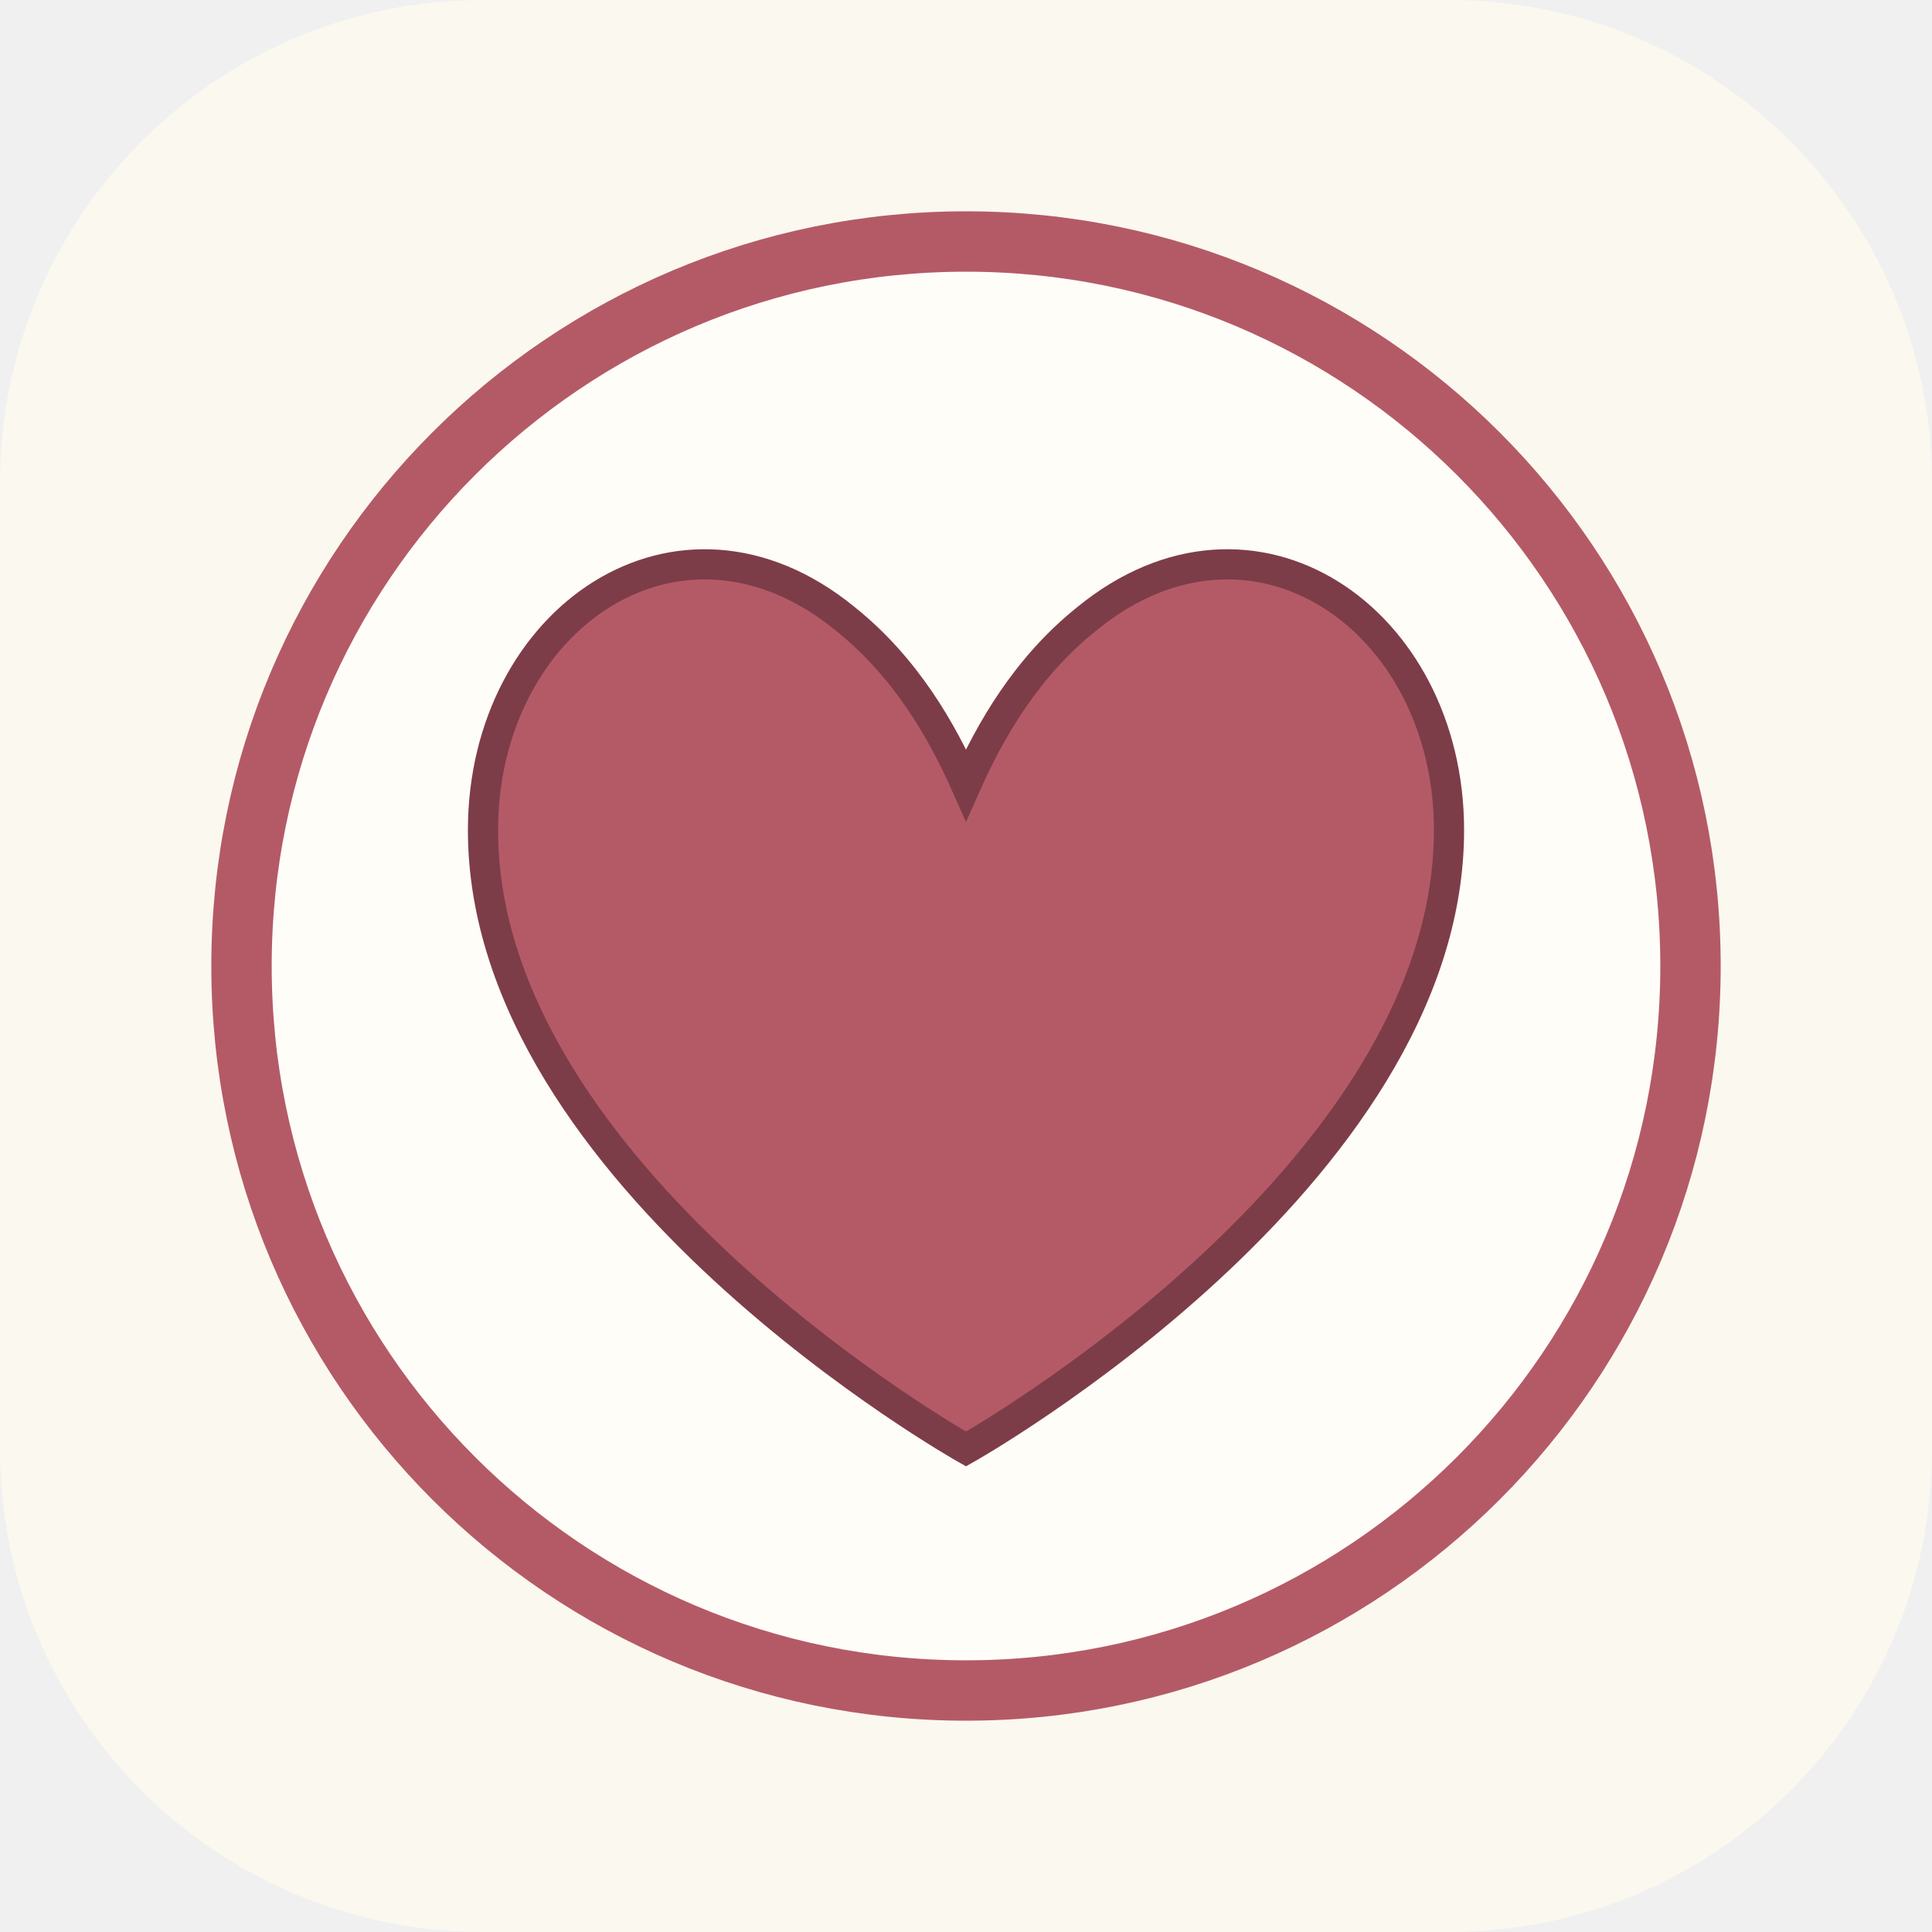
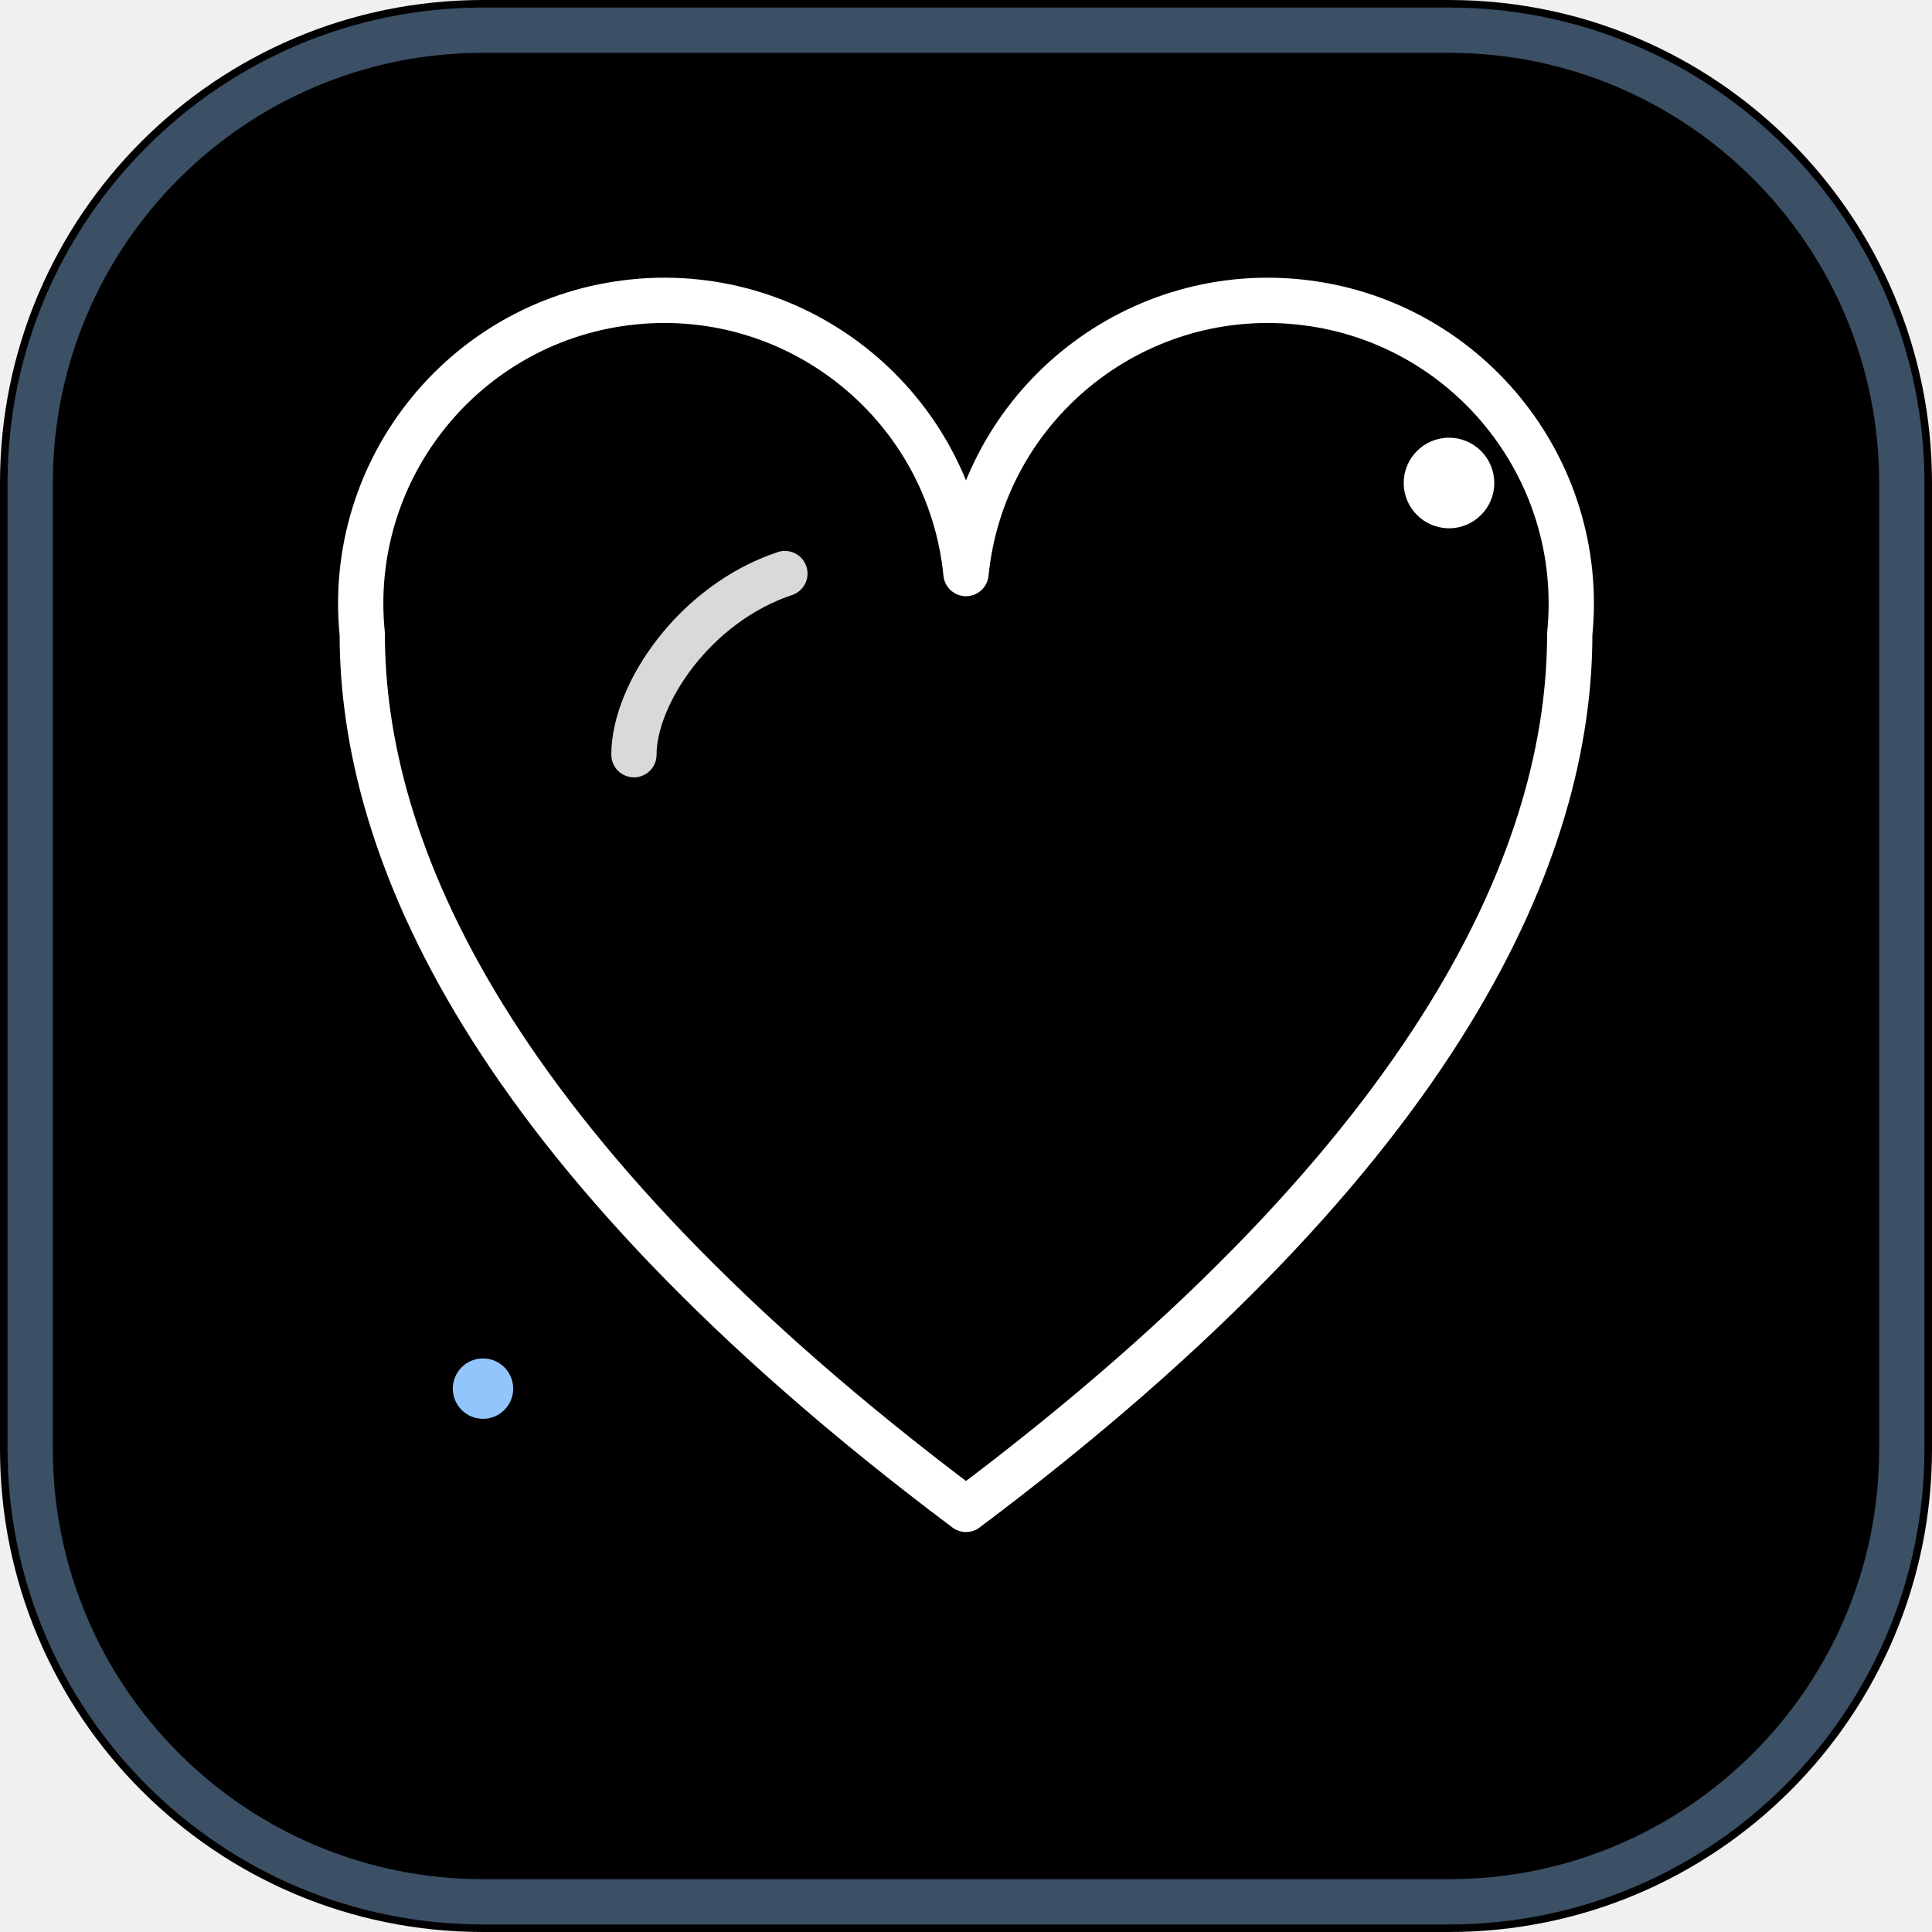
<svg xmlns="http://www.w3.org/2000/svg" viewBox="0 0 64 64">
-   <rect width="64" height="64" rx="16" fill="#fbf8ef" />
-   <circle cx="32" cy="32" r="24" fill="#fffdf8" stroke="#b45a67" stroke-width="2" />
-   <path d="M32 48S16 39 16 27.5C16 20.5 22.5 16 28 20.5c2 1.6 3.2 3.7 4 5.5.8-1.8 2-3.9 4-5.5C41.5 16 48 20.5 48 27.5C48 39 32 48 32 48Z" fill="#b45a67" />
-   <path d="M32 48S16 39 16 27.5C16 20.5 22.5 16 28 20.5c2 1.6 3.2 3.7 4 5.5.8-1.8 2-3.9 4-5.5C41.5 16 48 20.5 48 27.5C48 39 32 48 32 48Z" fill="none" stroke="#7d3d48" stroke-width="1" />
+   <defs>
+     <linearGradient id="navyBg" x1="0%" y1="0%" x2="100%" y2="100%">
+       <stop offset="0%" stopColor="#0f172a" />
+       <stop offset="50%" stopColor="#1e3a8a" />
+       <stop offset="100%" stopColor="#0a192f" />
+     </linearGradient>
+     <linearGradient id="heartGrad" x1="0%" y1="0%" x2="100%" y2="100%">
+       <stop offset="0%" stopColor="#ffffff" />
+       <stop offset="40%" stopColor="#dbeafe" />
+       <stop offset="80%" stopColor="#60a5fa" />
+       <stop offset="100%" stopColor="#2563eb" />
+     </linearGradient>
+     <radialGradient id="sapphireGlow" cx="50%" cy="50%" r="50%">
+       <stop offset="0%" stopColor="#93c5fd" stopOpacity="0.8" />
+       <stop offset="70%" stopColor="#2563eb" stopOpacity="0.2" />
+       <stop offset="100%" stopColor="#0a192f" stopOpacity="0" />
+     </radialGradient>
+   </defs>
+   <rect width="64" height="64" rx="16" fill="url(#navyBg)" />
+   <rect x="1" y="1" width="62" height="62" rx="15" fill="none" stroke="#93c5fd" stroke-width="1.5" stroke-opacity="0.4" />
+   <circle cx="32" cy="32" r="22" fill="url(#sapphireGlow)" />
+   <path d="M32 50C16 38 12 28 12 21a10 10 0 0 1 20-2 10 10 0 0 1 20 2c0 7-4 17-20 29Z" fill="url(#heartGrad)" stroke="#ffffff" stroke-width="1.5" stroke-linecap="round" stroke-linejoin="round" />
+   <path d="M26 19c-3 1-5 4-5 6" stroke="#ffffff" stroke-width="1.5" stroke-linecap="round" opacity="0.85" />
+   <circle cx="48" cy="16" r="1.5" fill="#ffffff" />
+   <circle cx="16" cy="46" r="1" fill="#93c5fd" />
</svg>
